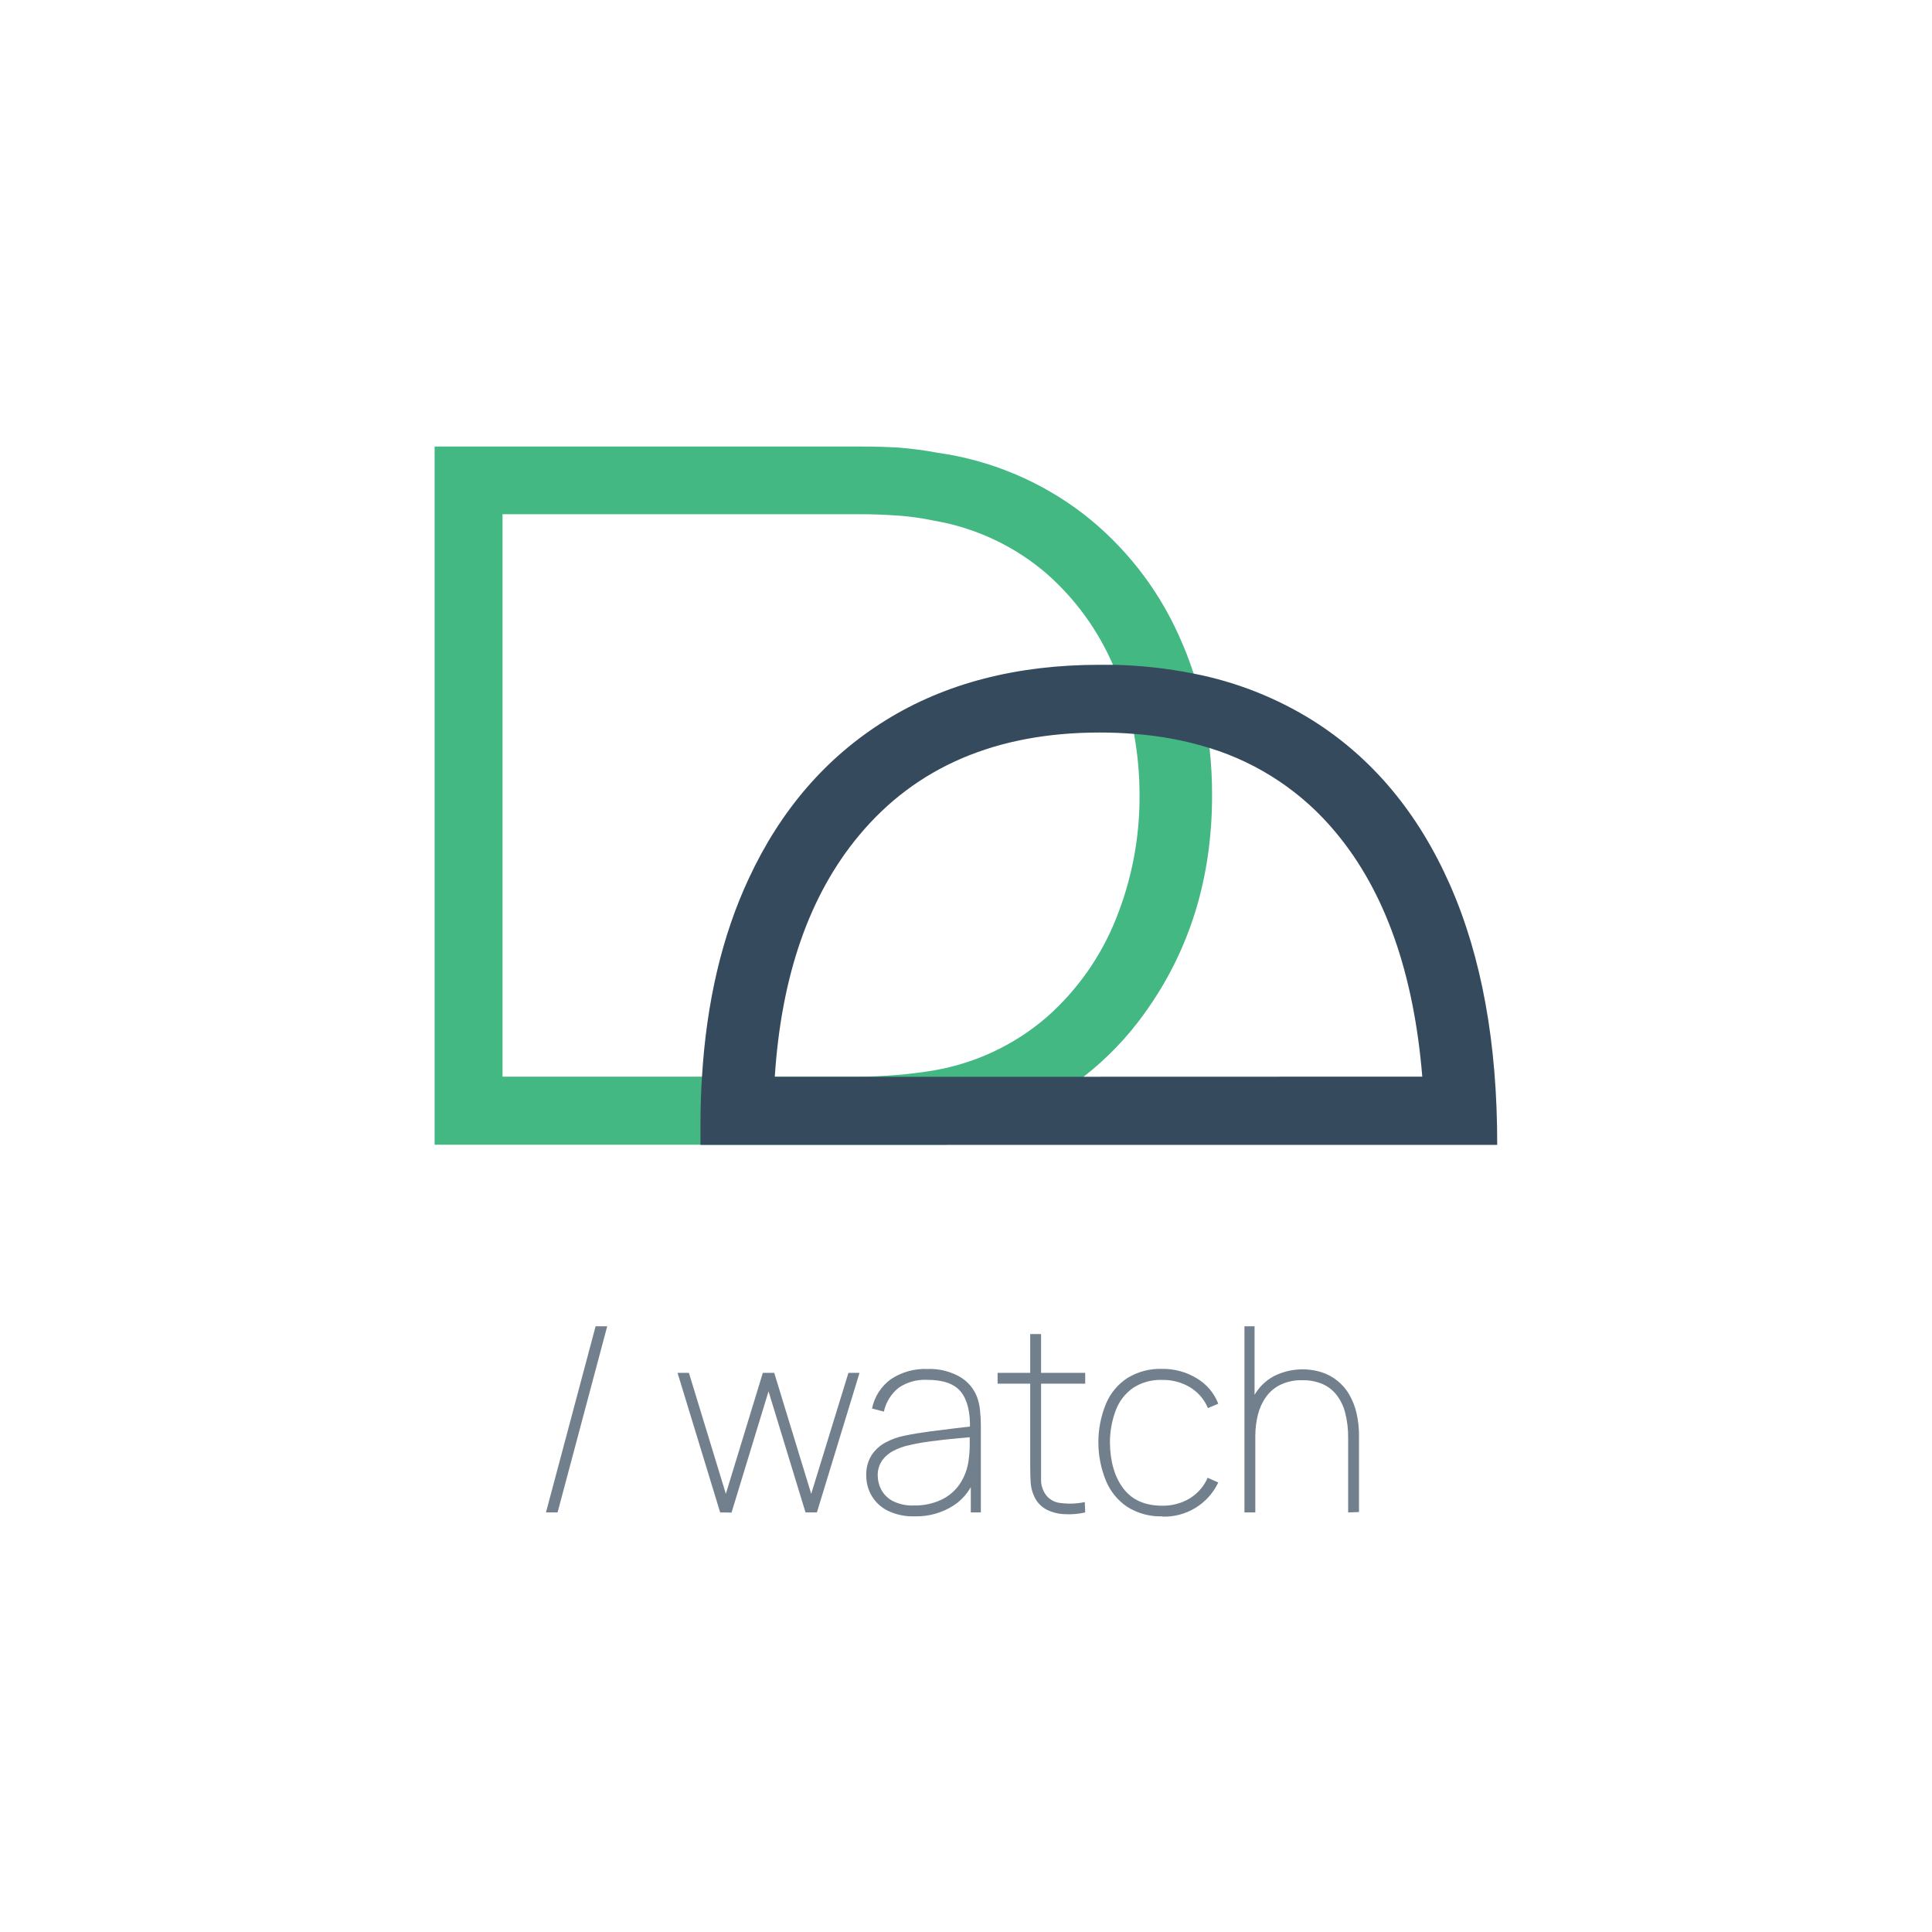
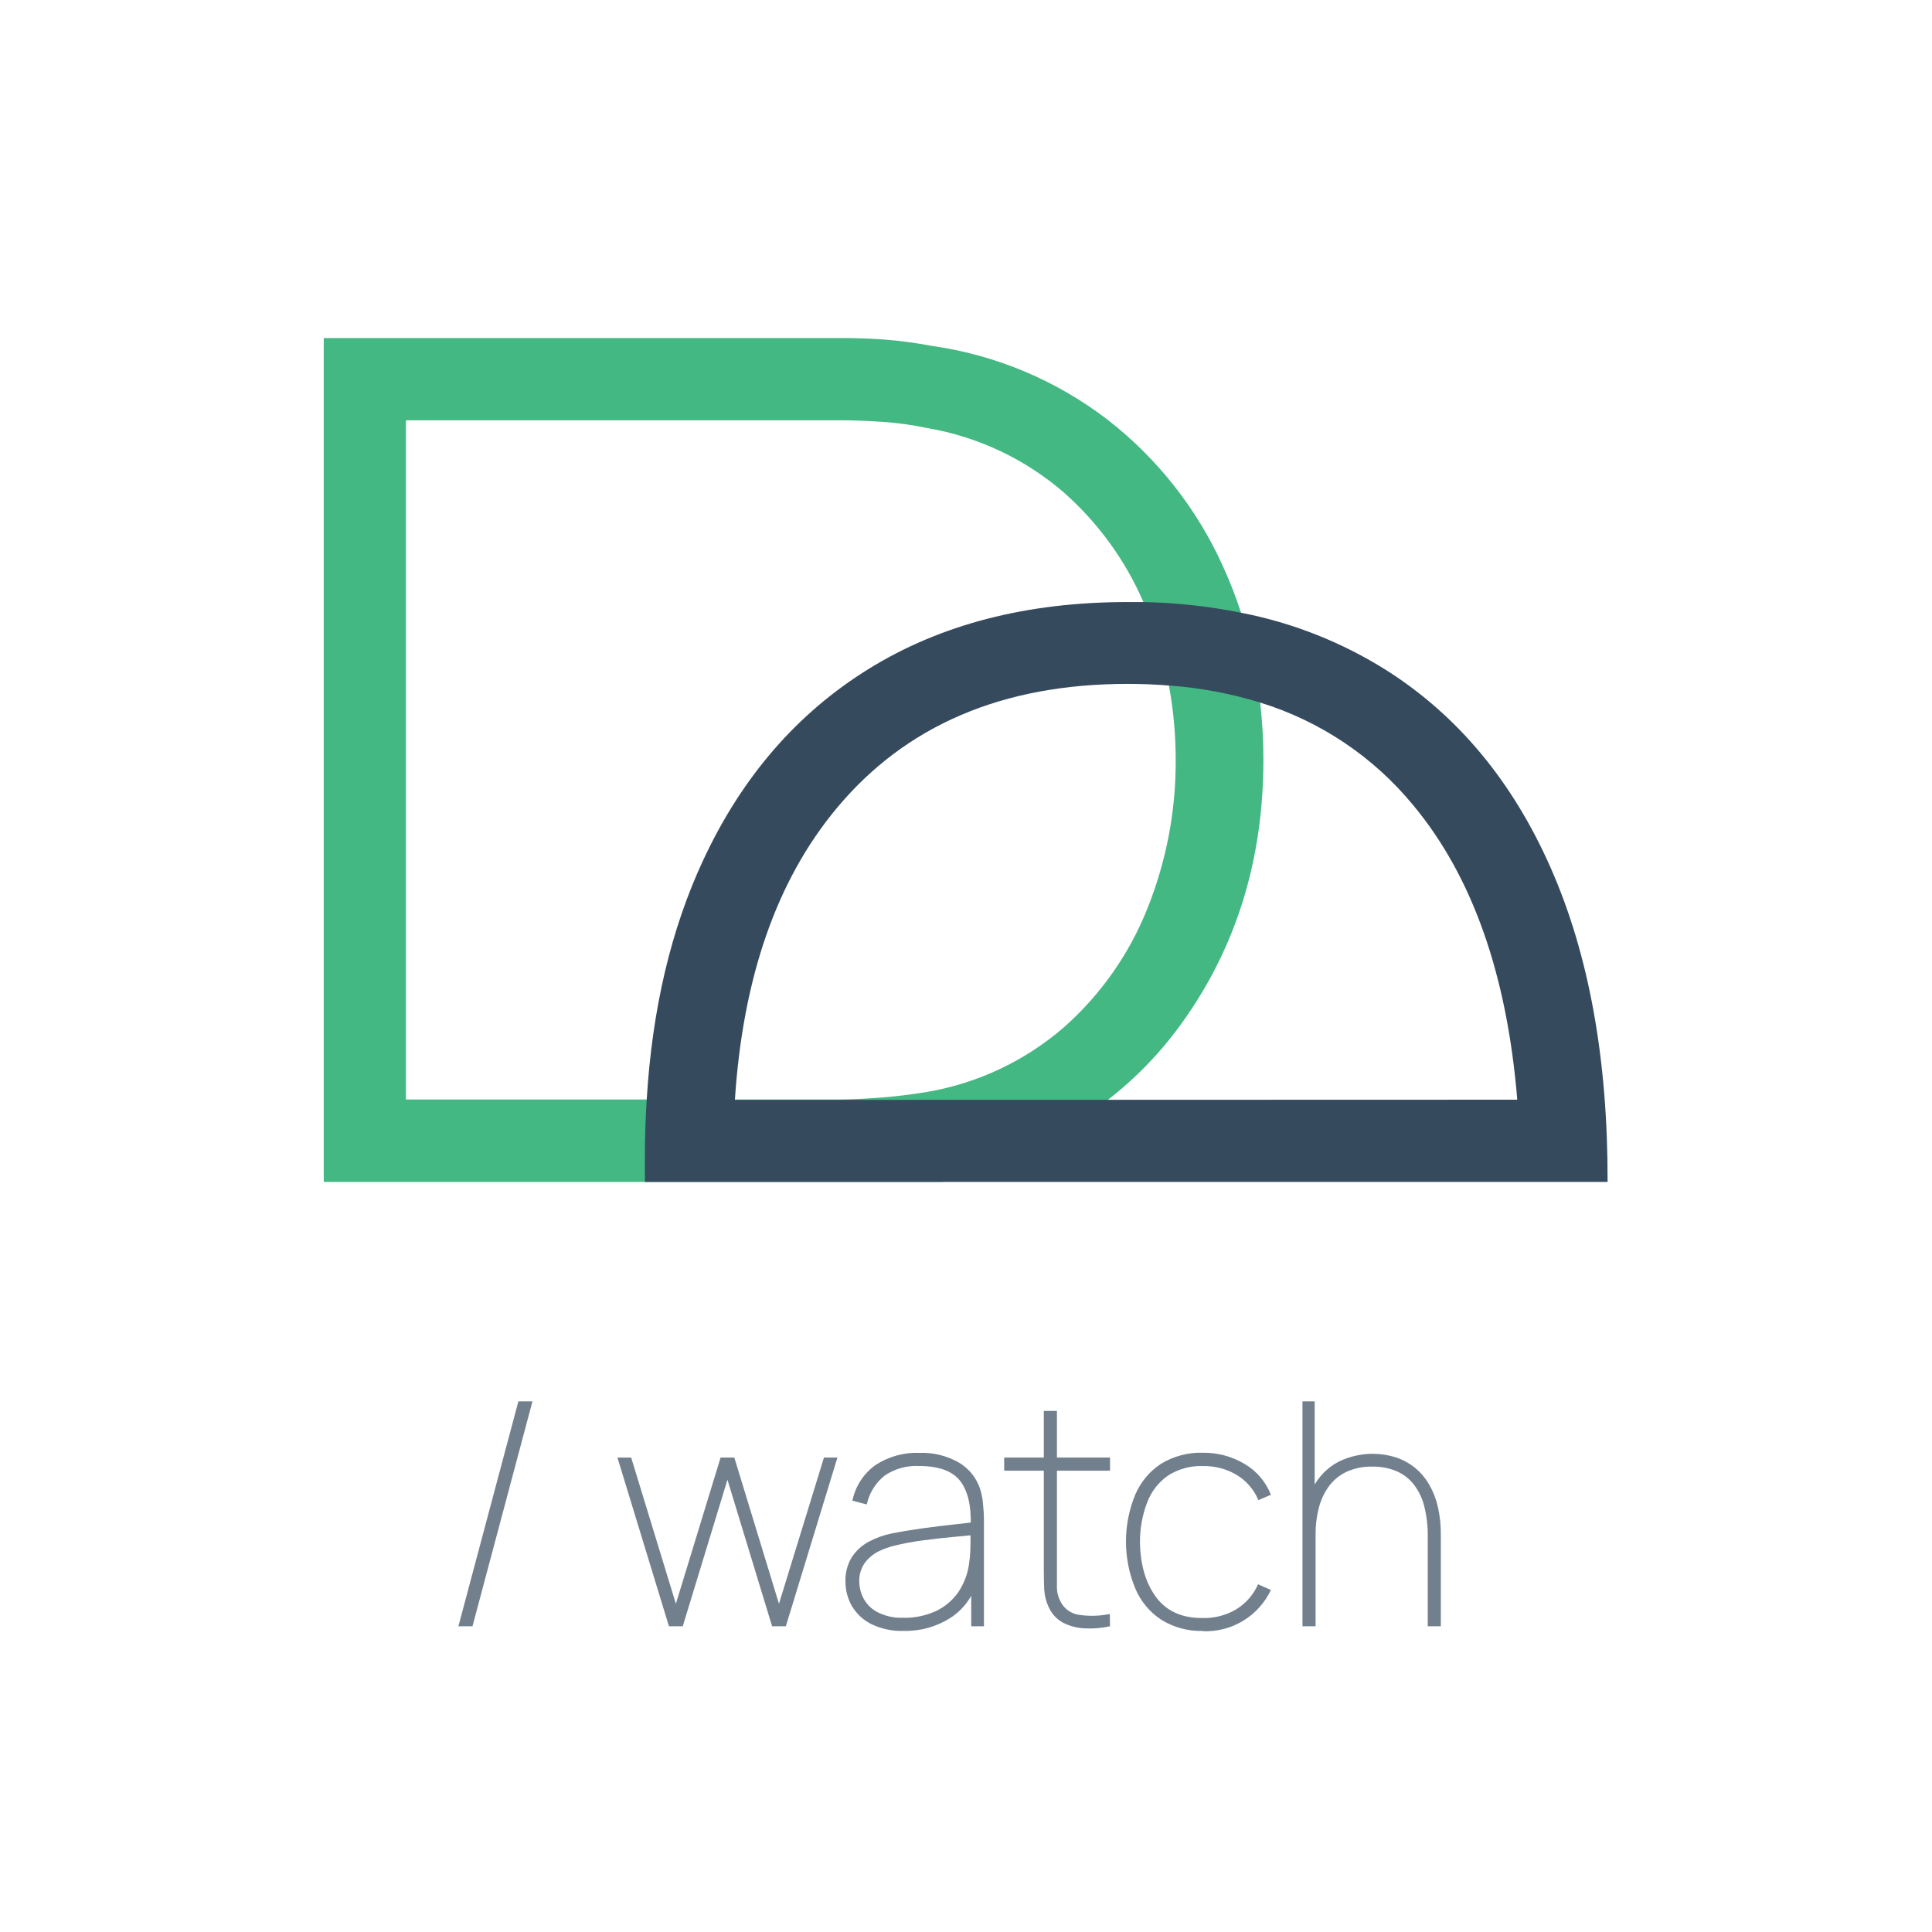
- <svg xmlns="http://www.w3.org/2000/svg" viewBox="0 0 411.02 411.02">
+ <svg xmlns="http://www.w3.org/2000/svg" viewBox="0 0 340.16 340.16">
  <defs>
    <style>.a{fill:#43b883;}.b{fill:#364a5e;}.c{opacity:0.7;}</style>
  </defs>
-   <path class="a" d="M257.32,159.17a78.66,78.66,0,0,0-3.38-15.87,76.69,76.69,0,0,0-3.19-8.19,68.13,68.13,0,0,0-20.29-25.79,66,66,0,0,0-31-13A77.53,77.53,0,0,0,191,95.21Q187.21,95,183.6,95H92.46V243.53h109l2.75-2.41a73,73,0,0,0,9.68-2.85,62.58,62.58,0,0,0,16.61-9.18,65,65,0,0,0,12.92-13.42q14.44-19.95,14.44-46.43A87.51,87.51,0,0,0,257.32,159.17Zm-19.9,36.3a55.12,55.12,0,0,1-14.7,20.89,49.56,49.56,0,0,1-24,11.35q-4.12.69-8.17,1t-7,.34H106.91V109.4H183.6q2.93,0,7,.26a56.82,56.82,0,0,1,8.17,1.12,49.47,49.47,0,0,1,24,11.35,54.84,54.84,0,0,1,14,19.3c.23.52.45,1,.67,1.59a67.18,67.18,0,0,1,3.81,13.1,71.62,71.62,0,0,1,1.18,13.12A69.22,69.22,0,0,1,237.42,195.47Z" />
-   <path class="b" d="M308.51,188.33q-10.06-22.86-29-34.91a74.71,74.71,0,0,0-25.59-10.12,96.88,96.88,0,0,0-17.19-1.87c-.92,0-1.85,0-2.79,0q-26.47,0-45.48,11.78T159.25,187q-8.46,18.18-9.91,42.12c-.22,3.36-.32,6.8-.32,10.32,0,1.39,0,2.77,0,4.13h169.5Q318.57,211.21,308.51,188.33ZM164.83,229.09h0q2.1-32.34,17.89-51.32,18.22-21.93,51.24-21.93c2.49,0,4.91.09,7.27.29a71.5,71.5,0,0,1,16.09,3,56.37,56.37,0,0,1,26.94,18.07q15.6,18.75,18.32,51.85Z" />
+   <path class="a" d="M221.88,123.74a78.66,78.66,0,0,0-3.38-15.87,76.69,76.69,0,0,0-3.19-8.19A68.13,68.13,0,0,0,195,73.89a66,66,0,0,0-31-13,77.53,77.53,0,0,0-8.43-1.12q-3.78-.26-7.39-.25H57V208.1H166l2.75-2.41a73,73,0,0,0,9.68-2.85,62.58,62.58,0,0,0,16.61-9.18A65,65,0,0,0,208,180.24q14.44-20,14.44-46.43A87.51,87.51,0,0,0,221.88,123.74ZM202,160a55.12,55.12,0,0,1-14.7,20.89,49.56,49.56,0,0,1-24,11.35q-4.12.69-8.17,1t-7,.34H71.47V74h76.69q2.93,0,7,.26a56.82,56.82,0,0,1,8.17,1.12,49.47,49.47,0,0,1,24,11.35,54.84,54.84,0,0,1,14,19.3c.23.52.45,1,.67,1.59a67.18,67.18,0,0,1,3.81,13.1A71.62,71.62,0,0,1,207,133.81,69.22,69.22,0,0,1,202,160Z" />
+   <path class="b" d="M273.07,152.9Q263,130,244.09,118a74.71,74.71,0,0,0-25.59-10.12A96.88,96.88,0,0,0,201.31,106c-.92,0-1.85,0-2.79,0Q172,106,153,117.74t-29.23,33.79q-8.46,18.18-9.91,42.12c-.22,3.36-.32,6.8-.32,10.32,0,1.39,0,2.77,0,4.13h169.5Q283.13,175.78,273.07,152.9ZM129.39,193.66h0q2.1-32.34,17.89-51.32,18.22-21.93,51.24-21.93c2.49,0,4.91.09,7.27.29a71.5,71.5,0,0,1,16.09,3,56.37,56.37,0,0,1,26.94,18.07q15.6,18.75,18.32,51.85Z" />
  <g class="c">
-     <path class="b" d="M129.18,282.16l-10.56,39.6h-2.47l10.56-39.6Z" />
-     <path class="b" d="M153.21,321.76l-9.07-29.7h2.42l7.86,25.74,7.87-25.74h2.42l7.87,25.74,7.92-25.74h2.36l-9.07,29.7h-2.42L163.5,296l-7.87,25.79Z" />
-     <path class="b" d="M194.58,322.59a12.25,12.25,0,0,1-5.75-1.21,8.25,8.25,0,0,1-3.41-3.19,8.54,8.54,0,0,1-1.13-4.29,7.66,7.66,0,0,1,1.14-4.33,8.12,8.12,0,0,1,3-2.71,14.33,14.33,0,0,1,4-1.43q2.59-.53,5.55-.92t5.45-.68c1.67-.18,2.92-.33,3.75-.44l-.83.55q.14-5.25-1.91-7.82c-1.37-1.72-3.77-2.57-7.22-2.57a9.93,9.93,0,0,0-6,1.66,8.9,8.9,0,0,0-3.18,5.1l-2.52-.66a10.2,10.2,0,0,1,4.05-6.27,13.22,13.22,0,0,1,7.77-2.14,13,13,0,0,1,6.87,1.67,8.46,8.46,0,0,1,3.74,4.54,11.17,11.17,0,0,1,.55,2.67,29.07,29.07,0,0,1,.17,3.05v18.59h-2.14v-8.14l1.09.06a11.2,11.2,0,0,1-4.7,6.57A14.57,14.57,0,0,1,194.58,322.59Zm-.12-2.31a13.22,13.22,0,0,0,5.68-1.16,9.91,9.91,0,0,0,4-3.34,11.77,11.77,0,0,0,1.94-5.24,22.85,22.85,0,0,0,.22-3.3v-2.53l1.21.94-4,.37c-1.71.15-3.52.36-5.43.6a47.22,47.22,0,0,0-5.17.95,13.08,13.08,0,0,0-2.78,1.05,6.71,6.71,0,0,0-2.4,2,5.4,5.4,0,0,0-1,3.33,6.58,6.58,0,0,0,.71,2.89,5.9,5.9,0,0,0,2.41,2.45A9.18,9.18,0,0,0,194.46,320.28Z" />
-     <path class="b" d="M212.23,294.37v-2.31h18.64v2.31Zm18.64,27.39a15.7,15.7,0,0,1-4.4.37,9.14,9.14,0,0,1-3.87-1A5.85,5.85,0,0,1,220,318.3a8.12,8.12,0,0,1-.74-3q-.09-1.5-.09-3.42V283.81h2.31v28.11c0,1.28,0,2.32,0,3.1a5.22,5.22,0,0,0,.56,2.23,4.37,4.37,0,0,0,3.13,2.44,15.58,15.58,0,0,0,5.61-.13Z" />
-     <path class="b" d="M247.26,322.59a13.18,13.18,0,0,1-7.42-2,12.34,12.34,0,0,1-4.54-5.52,21.59,21.59,0,0,1,0-16.46,12.11,12.11,0,0,1,4.55-5.45,13.27,13.27,0,0,1,7.39-1.94,13.87,13.87,0,0,1,7.36,2,10.85,10.85,0,0,1,4.58,5.41l-2.2.93a9.5,9.5,0,0,0-3.81-4.43,11.19,11.19,0,0,0-5.93-1.56,10.6,10.6,0,0,0-6.18,1.69,10.18,10.18,0,0,0-3.66,4.7,19.34,19.34,0,0,0-1.27,7q.09,6.06,2.86,9.71t8.25,3.66a11.09,11.09,0,0,0,5.81-1.52,9.7,9.7,0,0,0,3.87-4.42l2.26,1a12.71,12.71,0,0,1-11.94,7.26Z" />
-     <path class="b" d="M264.75,321.76v-39.6h2.15v23.38h.16v16.22Zm22.06,0V306a20.77,20.77,0,0,0-.65-5.51,10.3,10.3,0,0,0-1.91-3.85,7.71,7.71,0,0,0-3.07-2.27,10.61,10.61,0,0,0-4.11-.74,10.22,10.22,0,0,0-4.63.95,8.15,8.15,0,0,0-3.09,2.59,11.3,11.3,0,0,0-1.74,3.8,18.51,18.51,0,0,0-.55,4.54l-2.14,0a17.32,17.32,0,0,1,1.68-8.21,10.5,10.5,0,0,1,4.44-4.55,13.62,13.62,0,0,1,10.17-.8,10.49,10.49,0,0,1,5.85,4.76,14.52,14.52,0,0,1,1.54,3.95,21.53,21.53,0,0,1,.52,4.85v16.17Z" />
+     <path class="b" d="M93.75,246.73l-10.56,39.6H80.71l10.56-39.6Z" />
+     <path class="b" d="M117.78,286.33l-9.07-29.7h2.42L119,282.37l7.87-25.74h2.42l7.86,25.74,7.92-25.74h2.37l-9.08,29.7h-2.42l-7.86-25.8-7.87,25.8Z" />
+     <path class="b" d="M159.14,287.15a12.18,12.18,0,0,1-5.75-1.21,8.25,8.25,0,0,1-3.41-3.19,8.53,8.53,0,0,1-1.12-4.29,7.69,7.69,0,0,1,1.14-4.33,8.18,8.18,0,0,1,3-2.71,14.86,14.86,0,0,1,4-1.43q2.58-.51,5.54-.92c2-.26,3.79-.49,5.46-.67s2.92-.33,3.74-.44l-.82.55q.13-5.25-1.91-7.82t-7.22-2.58a9.91,9.91,0,0,0-6,1.67,8.9,8.9,0,0,0-3.18,5.1l-2.53-.66a10.21,10.21,0,0,1,4.06-6.27,13.23,13.23,0,0,1,7.77-2.15,13,13,0,0,1,6.87,1.68,8.47,8.47,0,0,1,3.74,4.54,11.68,11.68,0,0,1,.55,2.67,29.07,29.07,0,0,1,.17,3.05v18.59H171v-8.14l1.1.05a11.23,11.23,0,0,1-4.7,6.58A14.69,14.69,0,0,1,159.14,287.15Zm-.11-2.31a13.21,13.21,0,0,0,5.68-1.15,10,10,0,0,0,4-3.34,11.82,11.82,0,0,0,1.94-5.24,24.48,24.48,0,0,0,.22-3.3v-2.53l1.21.93c-1,.1-2.32.22-4,.37s-3.53.36-5.43.61a45,45,0,0,0-5.17.95,13.58,13.58,0,0,0-2.78,1,6.87,6.87,0,0,0-2.41,2,5.37,5.37,0,0,0-1,3.33,6.65,6.65,0,0,0,.71,2.89,5.88,5.88,0,0,0,2.41,2.44A9.18,9.18,0,0,0,159,284.84Z" />
+     <path class="b" d="M176.8,258.94v-2.31h18.64v2.31Zm18.64,27.39a16.08,16.08,0,0,1-4.4.37,9.19,9.19,0,0,1-3.88-1,5.81,5.81,0,0,1-2.55-2.8,8.29,8.29,0,0,1-.75-2.95c-.05-1-.08-2.14-.08-3.43v-28.1h2.31v28.1c0,1.29,0,2.32,0,3.11a5.38,5.38,0,0,0,.57,2.23,4.34,4.34,0,0,0,3.13,2.43,15.78,15.78,0,0,0,5.61-.12Z" />
+     <path class="b" d="M211.83,287.15a13.15,13.15,0,0,1-7.42-2,12.25,12.25,0,0,1-4.54-5.51,21.65,21.65,0,0,1,0-16.46,12.2,12.2,0,0,1,4.55-5.46,13.39,13.39,0,0,1,7.4-1.94,13.91,13.91,0,0,1,7.36,2,10.83,10.83,0,0,1,4.58,5.4l-2.2.94a9.5,9.5,0,0,0-3.81-4.43,11.22,11.22,0,0,0-5.93-1.57,10.73,10.73,0,0,0-6.19,1.69,10.12,10.12,0,0,0-3.65,4.71,19.29,19.29,0,0,0-1.27,7q.09,6,2.86,9.71t8.25,3.65a11,11,0,0,0,5.8-1.51,9.75,9.75,0,0,0,3.88-4.43l2.26,1a12.67,12.67,0,0,1-11.94,7.26Z" />
+     <path class="b" d="M229.32,286.33v-39.6h2.15V270.1h.16v16.23Zm22.06,0V270.6a20.8,20.8,0,0,0-.65-5.52,10.25,10.25,0,0,0-1.91-3.84,7.78,7.78,0,0,0-3.07-2.27,10.61,10.61,0,0,0-4.11-.75,10.36,10.36,0,0,0-4.63.95,8.21,8.21,0,0,0-3.1,2.6,11.29,11.29,0,0,0-1.73,3.8,18,18,0,0,0-.55,4.53l-2.15.06a17.32,17.32,0,0,1,1.68-8.21,10.56,10.56,0,0,1,4.44-4.55,13.65,13.65,0,0,1,10.18-.8,10.58,10.58,0,0,1,3.35,1.83,10.76,10.76,0,0,1,2.49,2.93,14.14,14.14,0,0,1,1.54,3.94,21.12,21.12,0,0,1,.52,4.86v16.17Z" />
  </g>
</svg>
